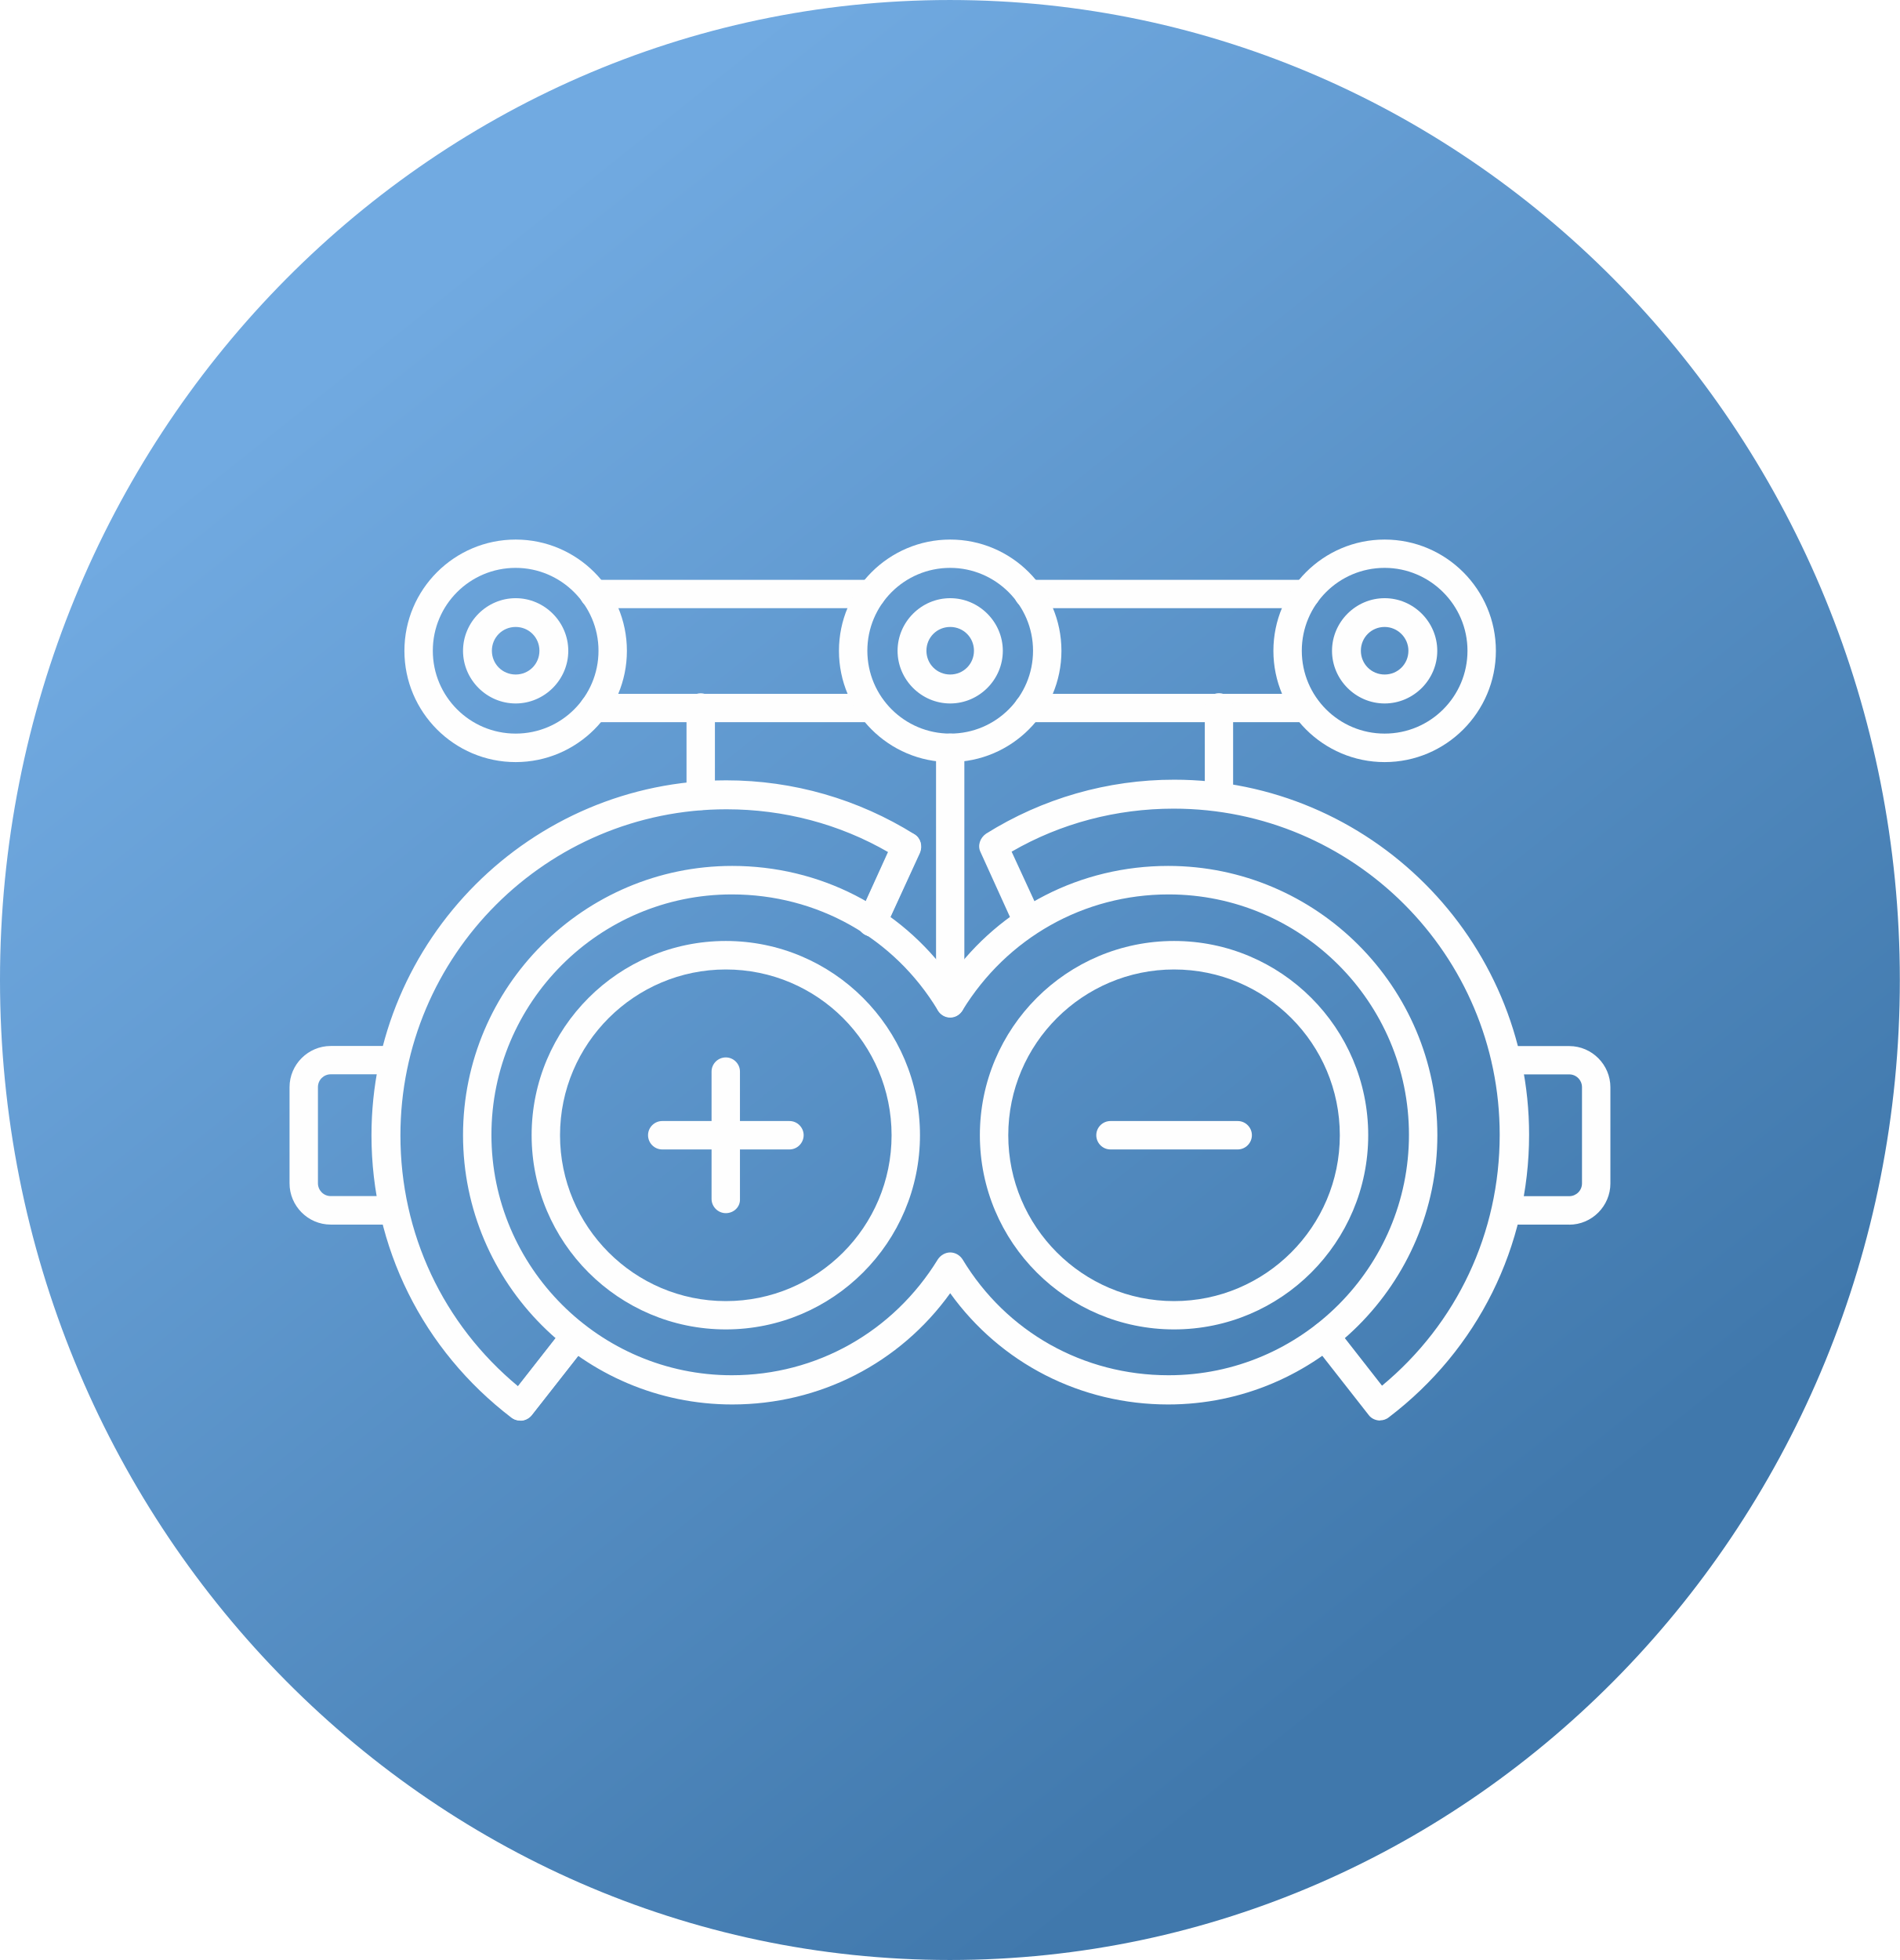
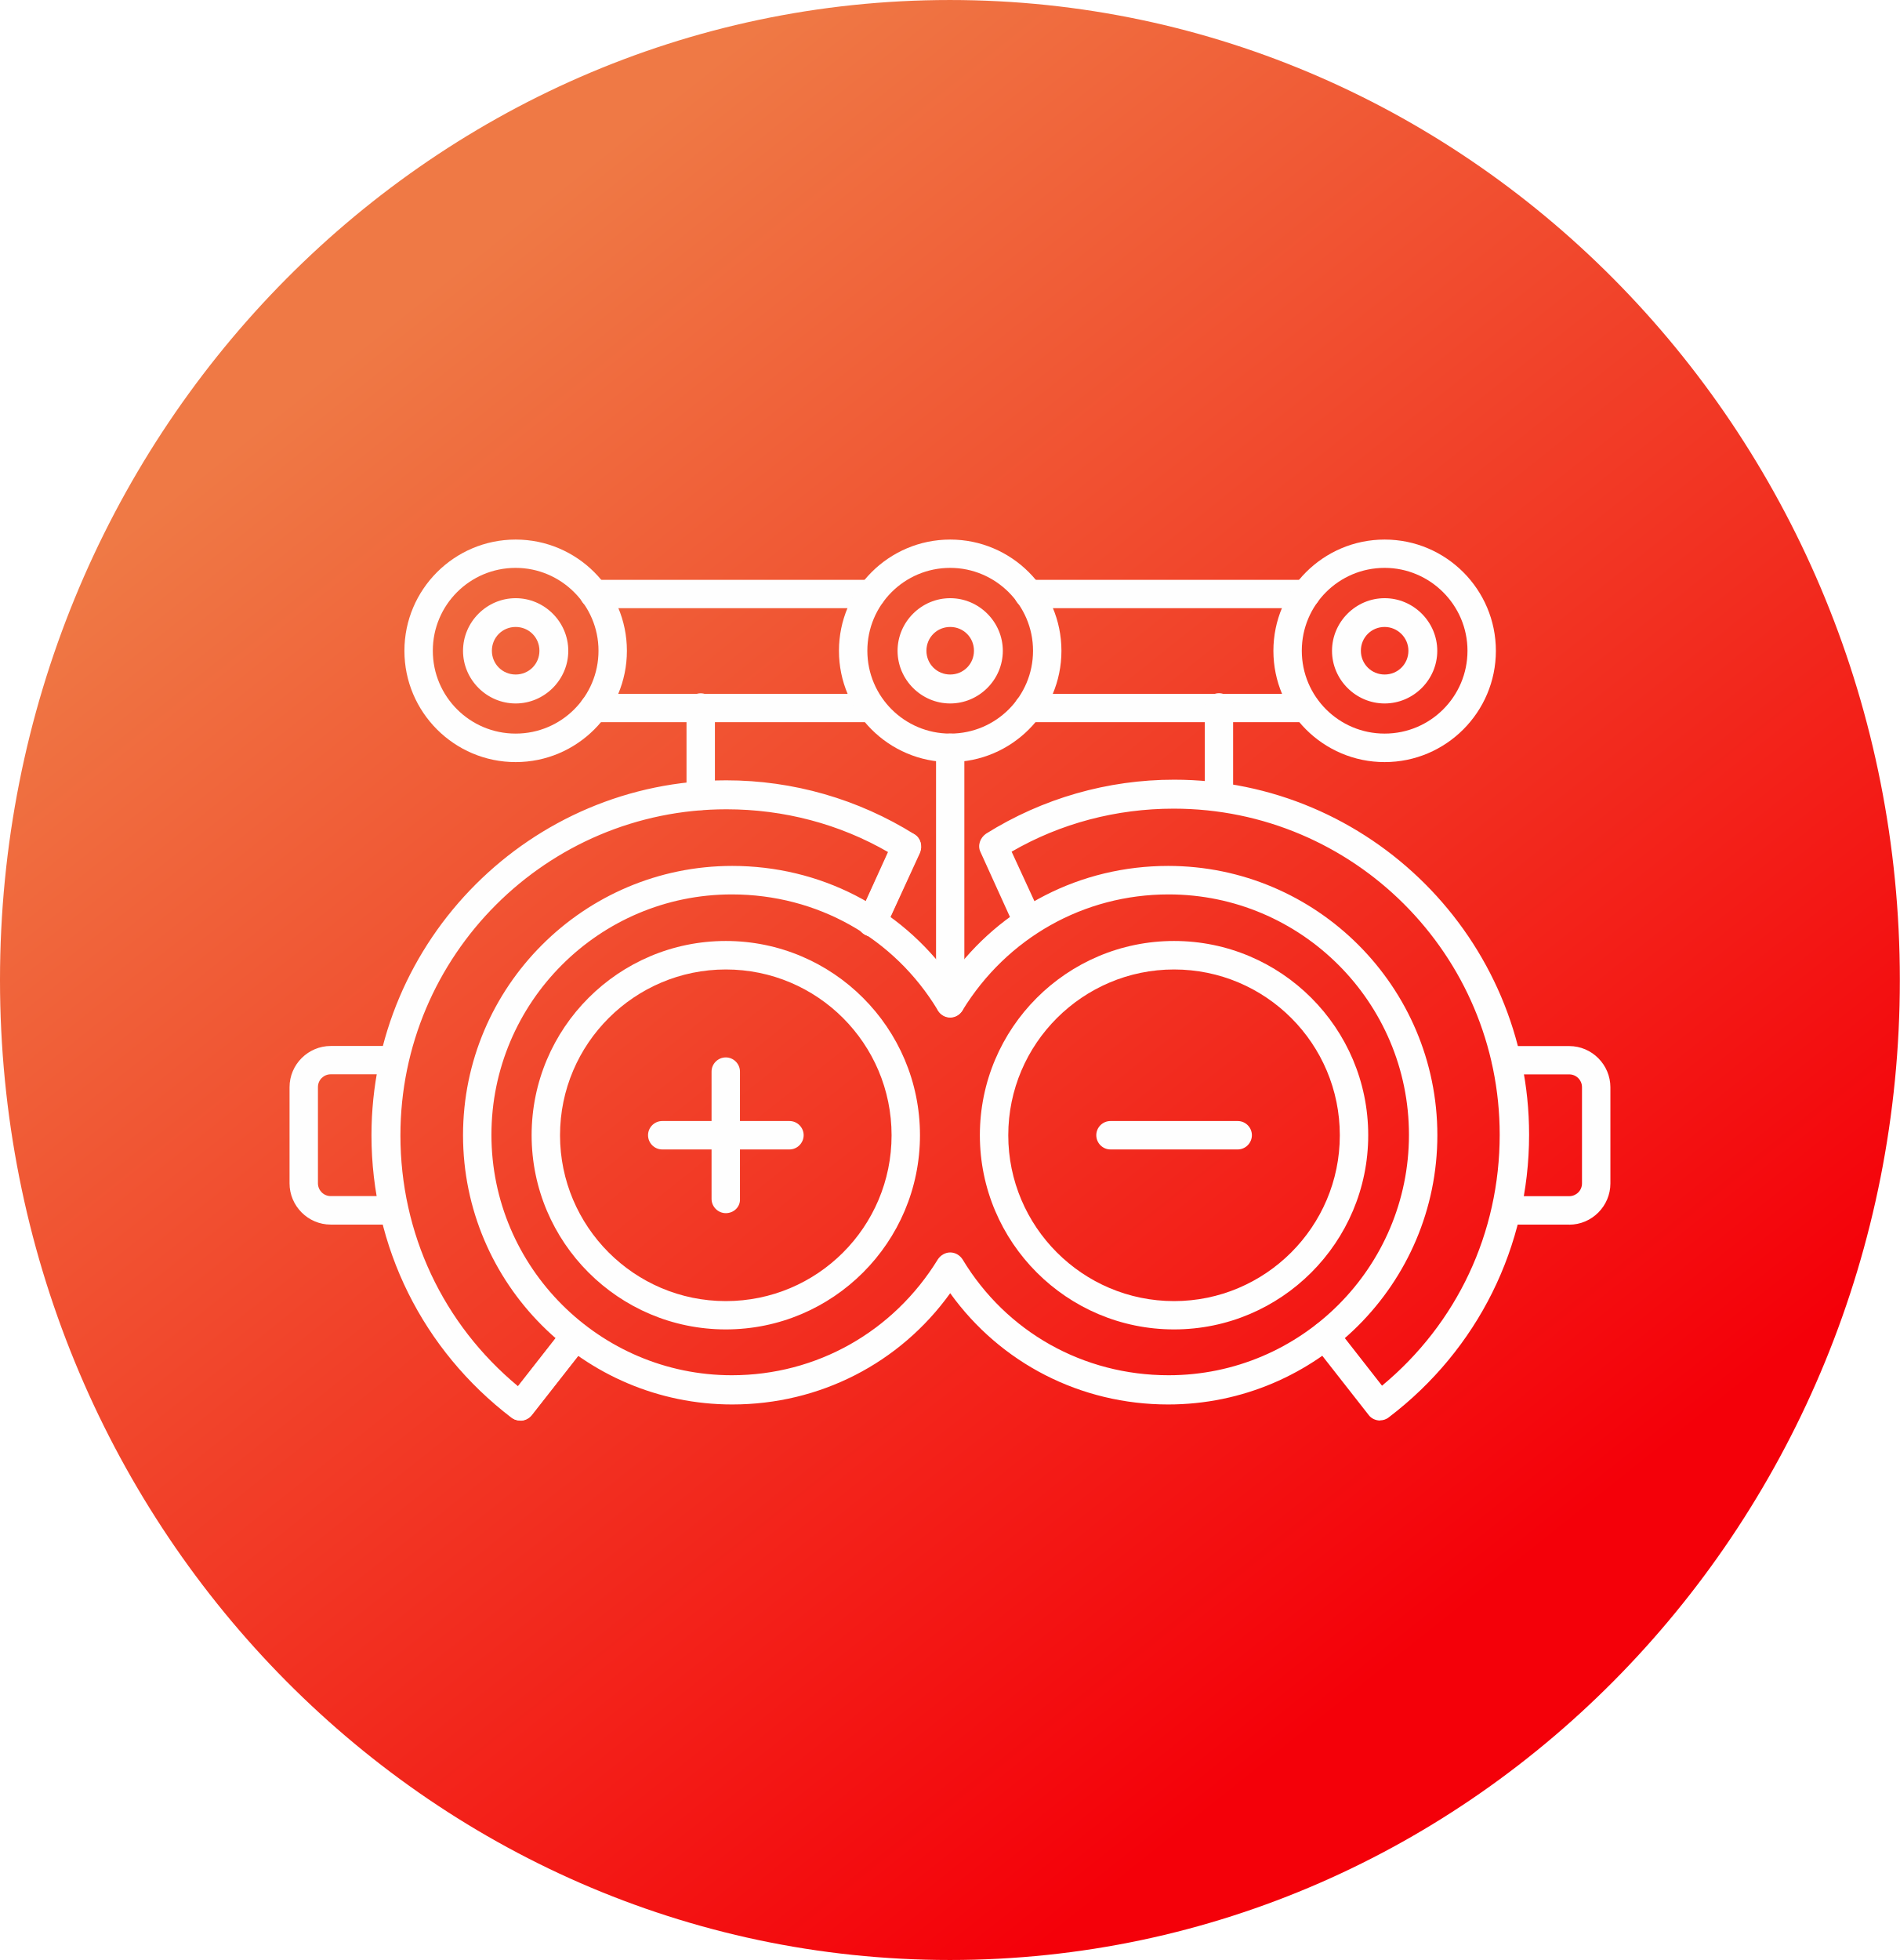
<svg xmlns="http://www.w3.org/2000/svg" xml:space="preserve" width="59.865" height="61.747" fill-rule="evenodd" clip-rule="evenodd" image-rendering="optimizeQuality" shape-rendering="geometricPrecision" text-rendering="geometricPrecision" viewBox="0 0 209.38 215.96">
  <defs>
    <linearGradient id="a" x1="47.41" x2="162.9" y1="31.6" y2="176.3" gradientUnits="userSpaceOnUse">
-       <stop offset="0" stop-color="#71aae1" />
-       <stop offset="1" stop-color="#4078ac" />
+       <stop offset="0" stop-color="#EF7945" />
+       <stop offset="1" stop-color="#F40009" />
    </linearGradient>
  </defs>
  <ellipse cx="104.69" cy="107.98" fill="url(#a)" rx="104.69" ry="107.98" />
  <g fill="#fefefe" fill-rule="nonzero">
    <path d="M104.72 138c.56 0 1.06.3 1.36.76 4.84 8.02 13.32 12.77 22.71 12.77 14.63 0 26.49-11.91 26.49-26.49 0-14.63-11.91-26.49-26.49-26.49-9.34 0-17.81 4.79-22.71 12.77-.3.45-.81.76-1.36.76-.56 0-1.06-.3-1.36-.76-4.84-8.02-13.32-12.77-22.71-12.77-14.63 0-26.49 11.91-26.49 26.49s11.91 26.49 26.49 26.49c9.34 0 17.81-4.79 22.71-12.77.3-.45.81-.76 1.36-.76m24.02 16.75c-9.64 0-18.47-4.54-24.02-12.26-5.55 7.72-14.38 12.26-24.02 12.26-16.35 0-29.67-13.32-29.67-29.67S64.35 95.41 80.7 95.41c9.64 0 18.47 4.54 24.02 12.26 5.55-7.72 14.38-12.26 24.02-12.26 16.35 0 29.67 13.32 29.67 29.67s-13.32 29.67-29.67 29.67" />
    <path d="M79.99 106.82c-10.04 0-18.27 8.17-18.27 18.27 0 10.04 8.17 18.27 18.27 18.27 10.09 0 18.27-8.17 18.27-18.27 0-10.09-8.17-18.27-18.27-18.27m0 39.66c-11.81 0-21.4-9.59-21.4-21.4s9.59-21.4 21.4-21.4 21.4 9.59 21.4 21.4-9.59 21.4-21.4 21.4m49.4-39.66c-10.04 0-18.27 8.17-18.27 18.27 0 10.04 8.17 18.27 18.27 18.27 10.04 0 18.27-8.17 18.27-18.27 0-10.09-8.17-18.27-18.27-18.27m0 39.66c-11.81 0-21.4-9.59-21.4-21.4s9.59-21.4 21.4-21.4 21.4 9.59 21.4 21.4-9.59 21.4-21.4 21.4m-33.3-43.29c-.2 0-.45-.05-.66-.15a1.55 1.55 0 0 1-.76-2.12l3.78-8.33c.35-.81 1.31-1.16 2.12-.76.81.35 1.16 1.31.76 2.12l-3.78 8.33c-.3.55-.86.91-1.46.91m-38.75 53.33c-.35 0-.71-.1-.96-.35-.71-.56-.81-1.51-.25-2.22l6.05-7.72c.56-.71 1.51-.81 2.22-.25s.81 1.51.25 2.22l-6.06 7.72c-.35.4-.81.61-1.26.61z" />
    <path d="M57.34 156.52c-.35 0-.66-.1-.96-.3-9.79-7.47-15.44-18.82-15.44-31.13 0-21.55 17.56-39.11 39.11-39.11 7.37 0 14.53 2.07 20.74 5.95.66.4.91 1.26.61 2.02l-3.83 8.33c-.35.81-1.31 1.16-2.12.76a1.55 1.55 0 0 1-.76-2.12l3.23-7.01c-5.4-3.13-11.55-4.74-17.86-4.74-19.83 0-35.93 16.1-35.93 35.93 0 10.8 4.69 20.79 12.97 27.65l5.05-6.46c.56-.71 1.51-.81 2.22-.25s.81 1.51.25 2.22l-6.05 7.72c-.3.35-.76.56-1.21.56zm94.76 0c-.45 0-.96-.2-1.26-.61l-6.05-7.72c-.56-.71-.4-1.67.25-2.22.71-.55 1.67-.4 2.22.25l5.05 6.46c8.28-6.86 12.97-16.85 12.97-27.65 0-19.83-16.1-35.93-35.93-35.93-6.31 0-12.46 1.61-17.86 4.74l3.23 7.01c.35.81 0 1.72-.76 2.12-.81.35-1.72 0-2.12-.76l-3.78-8.33c-.35-.71-.05-1.56.61-2.02a39 39 0 0 1 20.74-5.95c21.55 0 39.11 17.56 39.11 39.11 0 12.31-5.65 23.67-15.44 31.13-.3.25-.66.35-.96.35zM96.04 67.01H65.46c-.86 0-1.56-.71-1.56-1.56 0-.86.71-1.56 1.56-1.56h30.58c.86 0 1.56.71 1.56 1.56 0 .86-.71 1.56-1.56 1.56m47.89 0h-30.58c-.86 0-1.57-.71-1.57-1.56 0-.86.71-1.56 1.57-1.56h30.58c.86 0 1.56.71 1.56 1.56 0 .86-.71 1.56-1.56 1.56M96.04 79.57H65.46c-.86 0-1.56-.71-1.56-1.56 0-.86.71-1.56 1.56-1.56h30.58c.86 0 1.56.71 1.56 1.56 0 .86-.71 1.56-1.56 1.56m47.89 0h-30.58c-.86 0-1.57-.71-1.57-1.56 0-.86.71-1.56 1.57-1.56h30.58c.86 0 1.56.71 1.56 1.56 0 .86-.71 1.56-1.56 1.56" />
    <path d="M104.72 62.57c-5.05 0-9.13 4.09-9.13 9.13 0 5.05 4.09 9.13 9.13 9.13 5.05 0 9.13-4.09 9.13-9.13 0-5.05-4.14-9.13-9.13-9.13m0 21.4c-6.76 0-12.26-5.5-12.26-12.26s5.5-12.26 12.26-12.26 12.26 5.5 12.26 12.26-5.5 12.26-12.26 12.26m-47.89-21.4c-5.05 0-9.13 4.09-9.13 9.13 0 5.05 4.09 9.13 9.13 9.13 5.05 0 9.13-4.09 9.13-9.13 0-5.05-4.14-9.13-9.13-9.13m0 21.4c-6.76 0-12.26-5.5-12.26-12.26s5.5-12.26 12.26-12.26 12.26 5.5 12.26 12.26-5.5 12.26-12.26 12.26m95.77-21.4c-5.05 0-9.13 4.09-9.13 9.13 0 5.05 4.09 9.13 9.13 9.13 5.05 0 9.13-4.09 9.13-9.13 0-5.05-4.14-9.13-9.13-9.13m0 21.4c-6.76 0-12.26-5.5-12.26-12.26s5.5-12.26 12.26-12.26 12.26 5.5 12.26 12.26-5.5 12.26-12.26 12.26" />
    <path d="M104.72 112.12c-.86 0-1.56-.71-1.56-1.56V82.4c0-.86.71-1.57 1.56-1.57.86 0 1.56.71 1.56 1.57v28.16c0 .86-.71 1.56-1.56 1.56m29.62-22.76c-.86 0-1.56-.71-1.56-1.57v-9.84c0-.86.71-1.57 1.56-1.57.86 0 1.56.71 1.56 1.57v9.79c.05.91-.66 1.62-1.56 1.62m-57.12-.1c-.86 0-1.56-.71-1.56-1.56v-9.74c0-.86.71-1.57 1.56-1.57.86 0 1.57.71 1.57 1.57v9.69c.05.91-.66 1.61-1.57 1.61m-33.81 45.67h-6.96c-2.52 0-4.54-2.07-4.54-4.54v-10.6c0-2.52 2.07-4.54 4.54-4.54h6.96c.86 0 1.57.71 1.57 1.56 0 .86-.71 1.56-1.57 1.56h-6.96c-.76 0-1.41.61-1.41 1.41v10.6c0 .76.61 1.41 1.41 1.41h6.96c.86 0 1.57.71 1.57 1.56 0 .86-.71 1.57-1.57 1.57zm129.53 0h-6.96c-.86 0-1.56-.71-1.56-1.57s.71-1.56 1.56-1.56h6.96c.76 0 1.41-.61 1.41-1.41v-10.6c0-.76-.61-1.41-1.41-1.41h-6.96c-.86 0-1.56-.71-1.56-1.56 0-.86.71-1.56 1.56-1.56h6.96c2.52 0 4.54 2.07 4.54 4.54v10.6c0 2.47-2.02 4.54-4.54 4.54zm-68.22-65.85c-1.46 0-2.62 1.16-2.62 2.62s1.16 2.62 2.62 2.62 2.62-1.16 2.62-2.62-1.16-2.62-2.62-2.62m0 8.43c-3.18 0-5.8-2.62-5.8-5.8s2.62-5.8 5.8-5.8 5.8 2.62 5.8 5.8-2.62 5.8-5.8 5.8m47.88-8.43c-1.46 0-2.62 1.16-2.62 2.62s1.16 2.62 2.62 2.62 2.62-1.16 2.62-2.62-1.21-2.62-2.62-2.62m0 8.43c-3.18 0-5.8-2.62-5.8-5.8s2.62-5.8 5.8-5.8 5.8 2.62 5.8 5.8-2.62 5.8-5.8 5.8m-95.77-8.43c-1.46 0-2.62 1.16-2.62 2.62s1.16 2.62 2.62 2.62 2.62-1.16 2.62-2.62-1.16-2.62-2.62-2.62m0 8.43c-3.18 0-5.8-2.62-5.8-5.8s2.62-5.8 5.8-5.8 5.8 2.62 5.8 5.8-2.62 5.8-5.8 5.8m79.58 49.14h-14.03c-.86 0-1.56-.71-1.56-1.57s.71-1.56 1.56-1.56h14.03c.86 0 1.56.71 1.56 1.56 0 .86-.71 1.57-1.56 1.57m-56.42 7.02c-.86 0-1.57-.71-1.57-1.57v-14.03c0-.86.71-1.56 1.57-1.56s1.56.71 1.56 1.56v14.03c.05.86-.66 1.57-1.56 1.57" />
    <path d="M87.01 126.65H72.98c-.86 0-1.56-.71-1.56-1.57s.71-1.56 1.56-1.56h14.03c.86 0 1.56.71 1.56 1.56 0 .86-.71 1.57-1.56 1.57" />
  </g>
</svg>
